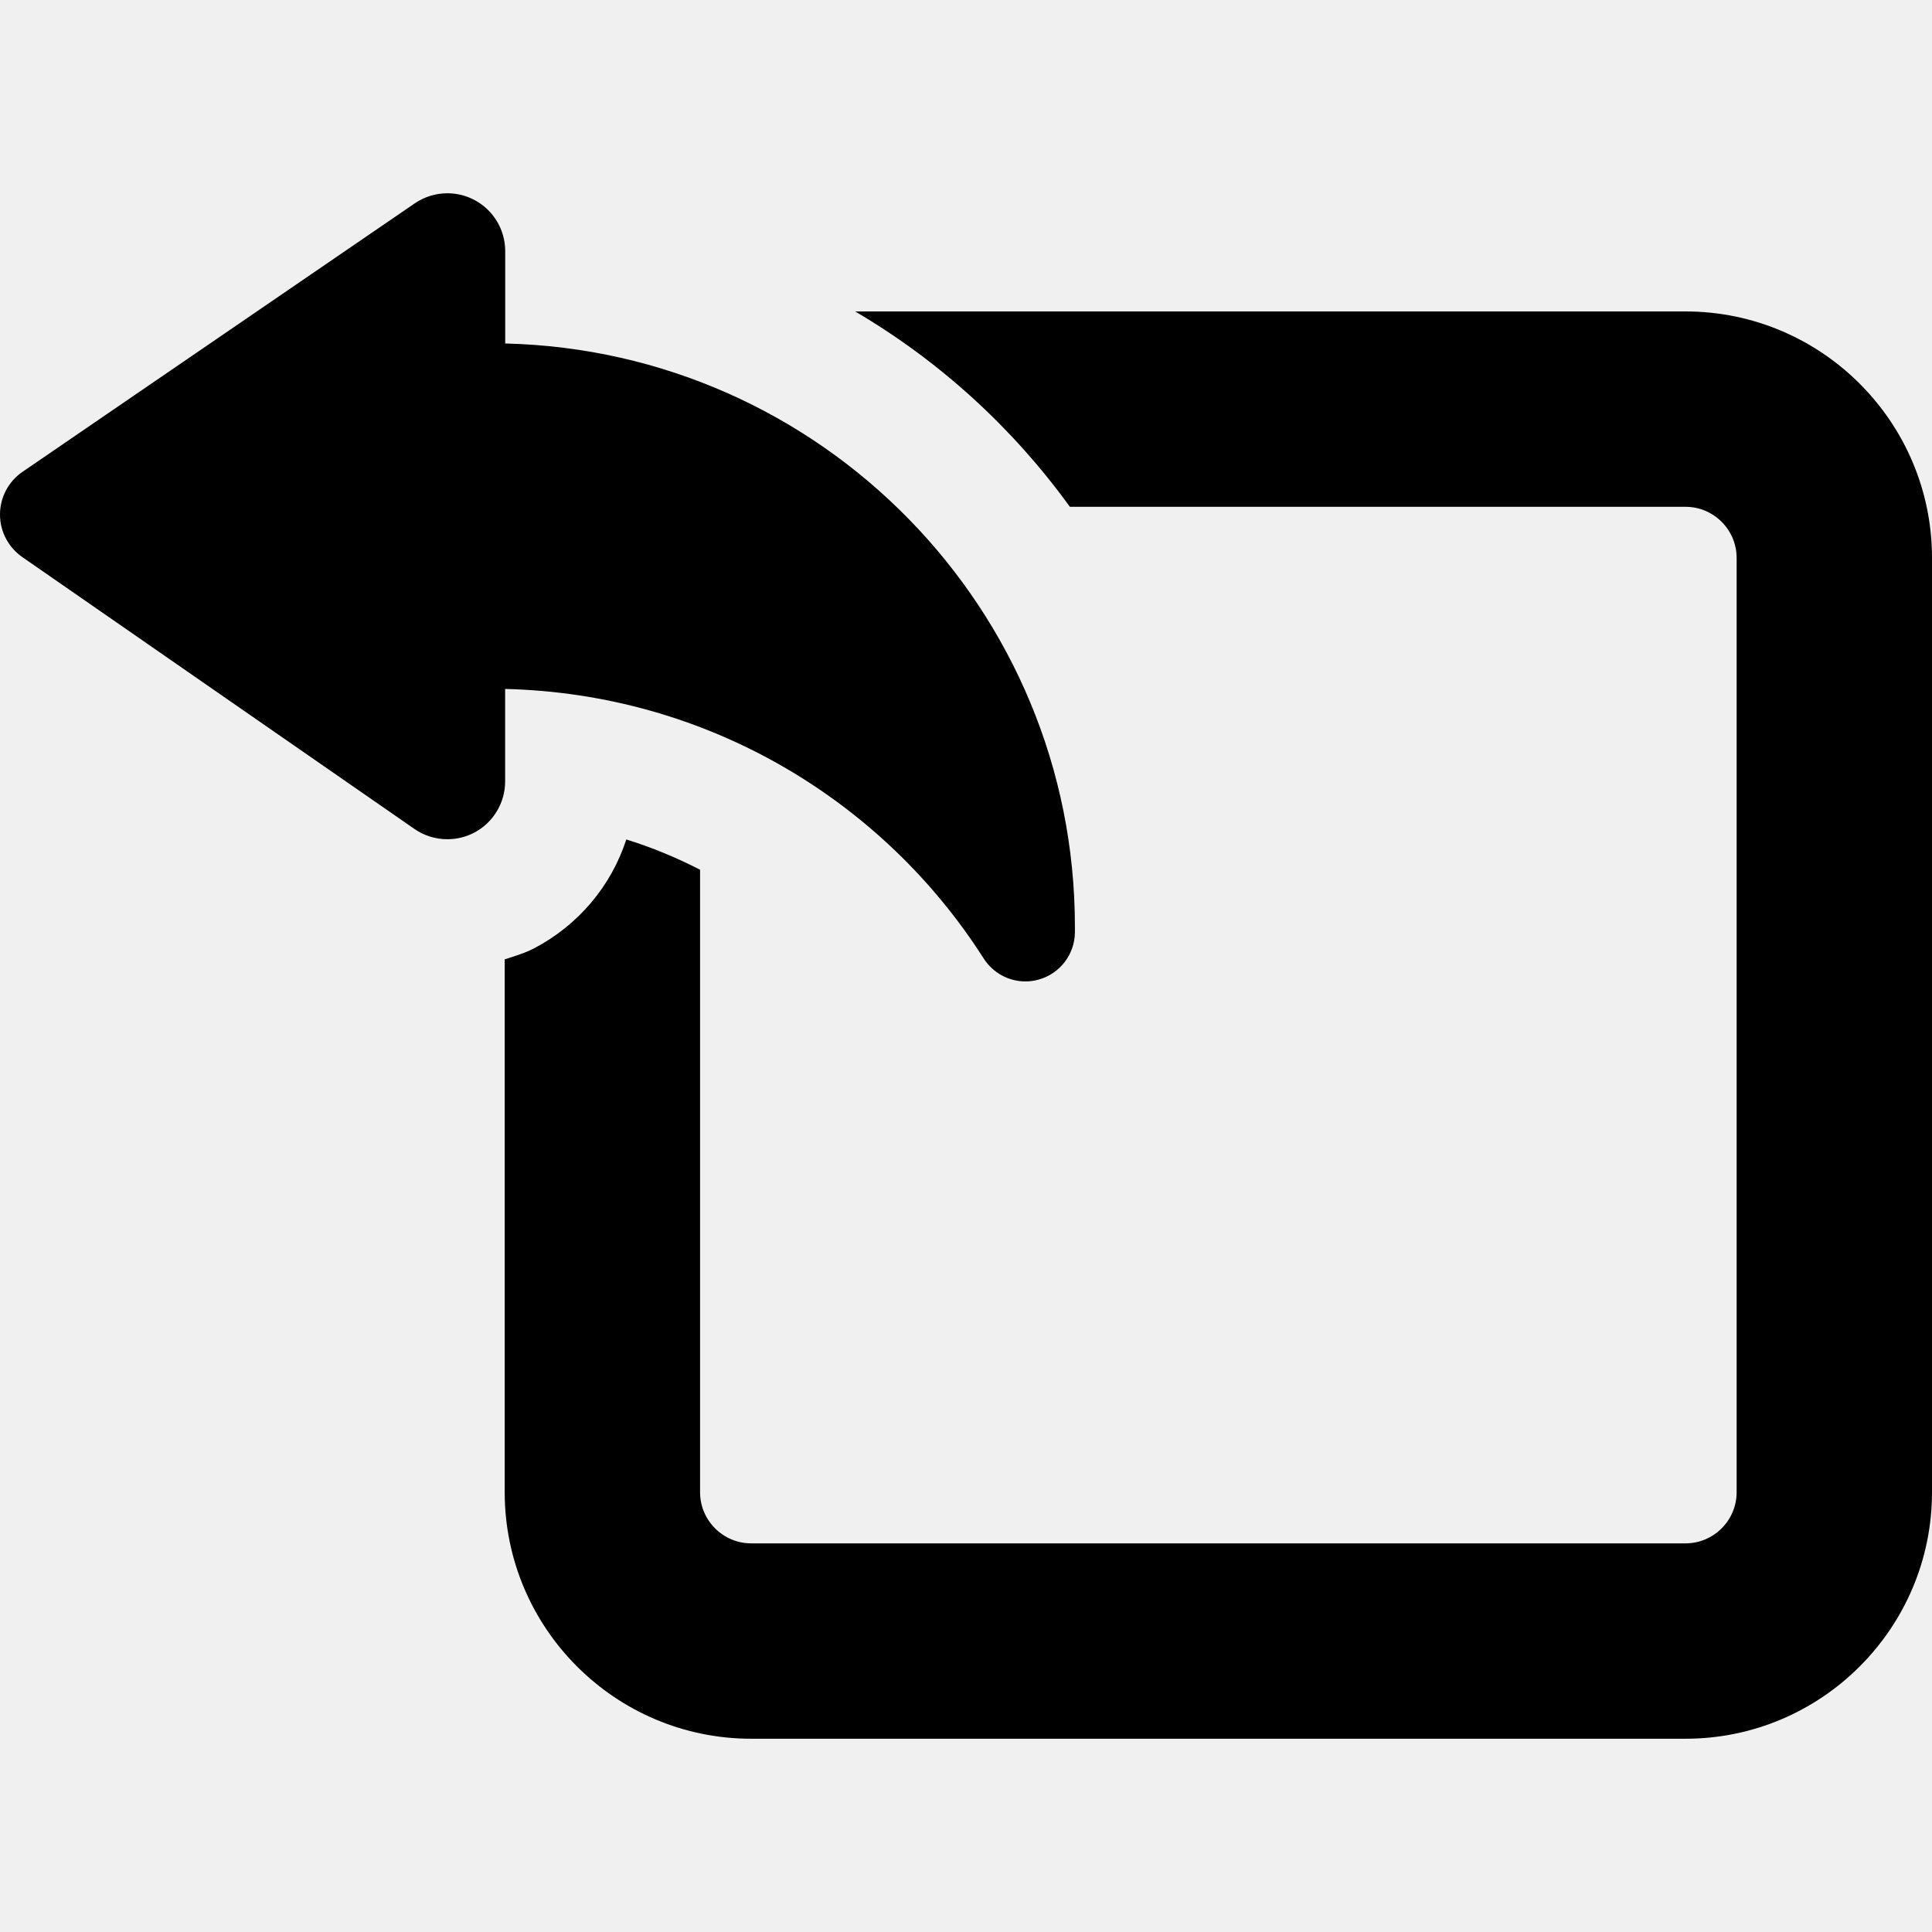
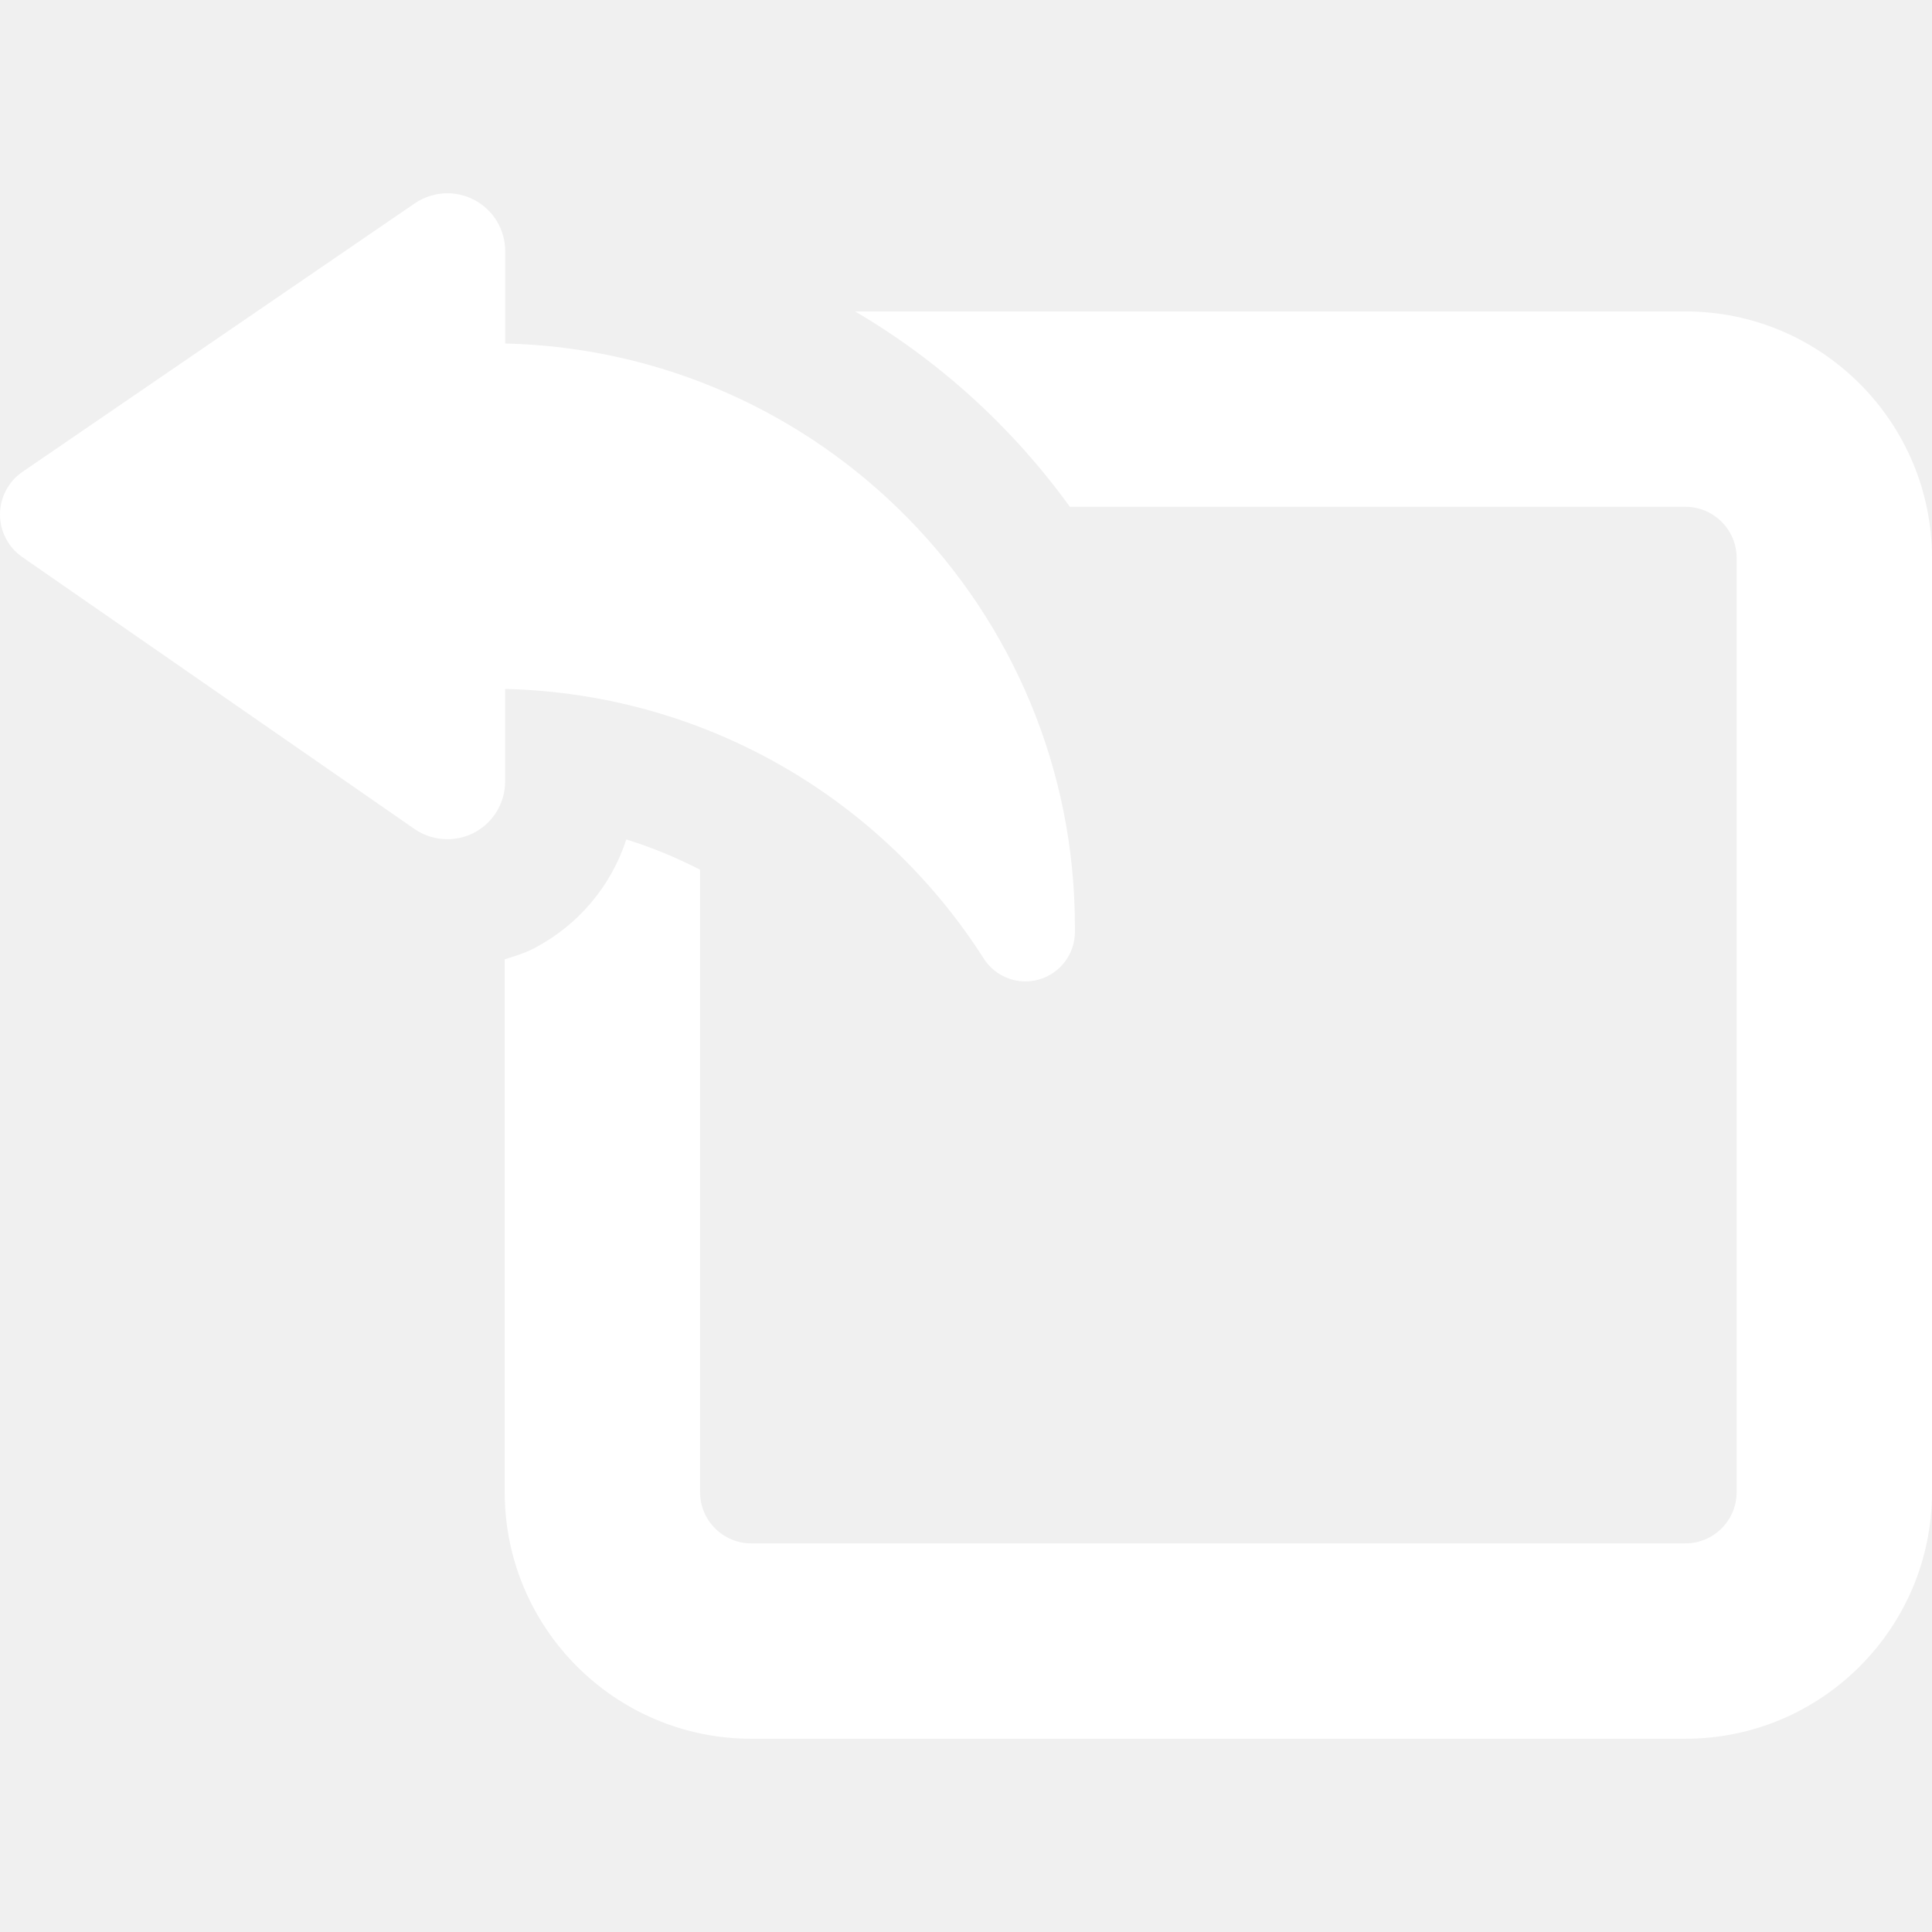
- <svg xmlns="http://www.w3.org/2000/svg" fill="#000000" height="800px" width="800px" version="1.1" id="Capa_1" viewBox="0 0 493.525 493.525" xml:space="preserve">
+ <svg xmlns="http://www.w3.org/2000/svg" fill="#fff" height="50px" width="50px" version="1.1" id="Capa_1" viewBox="0 0 493.525 493.525" xml:space="preserve">
  <g id="XMLID_30_">
    <path id="XMLID_32_" d="M430.557,79.556H218.44c21.622,12.688,40.255,29.729,54.859,49.906h157.258   c7.196,0,13.063,5.863,13.063,13.06v238.662c0,7.199-5.866,13.064-13.063,13.064H191.894c-7.198,0-13.062-5.865-13.062-13.064   V222.173c-6.027-3.1-12.33-5.715-18.845-7.732c-3.818,11.764-12.105,21.787-23.508,27.781c-2.39,1.252-4.987,2.014-7.554,2.844   v136.119c0,34.717,28.25,62.971,62.968,62.971h238.663c34.718,0,62.969-28.254,62.969-62.971V142.522   C493.525,107.806,465.275,79.556,430.557,79.556z" />
    <path id="XMLID_31_" d="M129.037,175.989c51.419,1.234,96.388,28.283,122.25,68.865c2.371,3.705,6.434,5.848,10.657,5.848   c1.152,0,2.322-0.162,3.46-0.486c5.377-1.545,9.114-6.418,9.179-12.006c0-0.504,0-1.01,0-1.51   c0-81.148-64.853-147.023-145.527-148.957V64.155c0-5.492-3.038-10.512-7.879-13.078c-2.16-1.139-4.533-1.707-6.889-1.707   c-2.94,0-5.848,0.88-8.35,2.584L5.751,120.526C2.162,122.98,0.018,127.041,0,131.394c-0.017,4.338,2.113,8.418,5.687,10.902   l100.17,69.451c2.518,1.753,5.459,2.631,8.414,2.631c2.355,0,4.696-0.553,6.857-1.676c4.855-2.549,7.909-7.6,7.909-13.092V175.989z   " />
  </g>
</svg>
